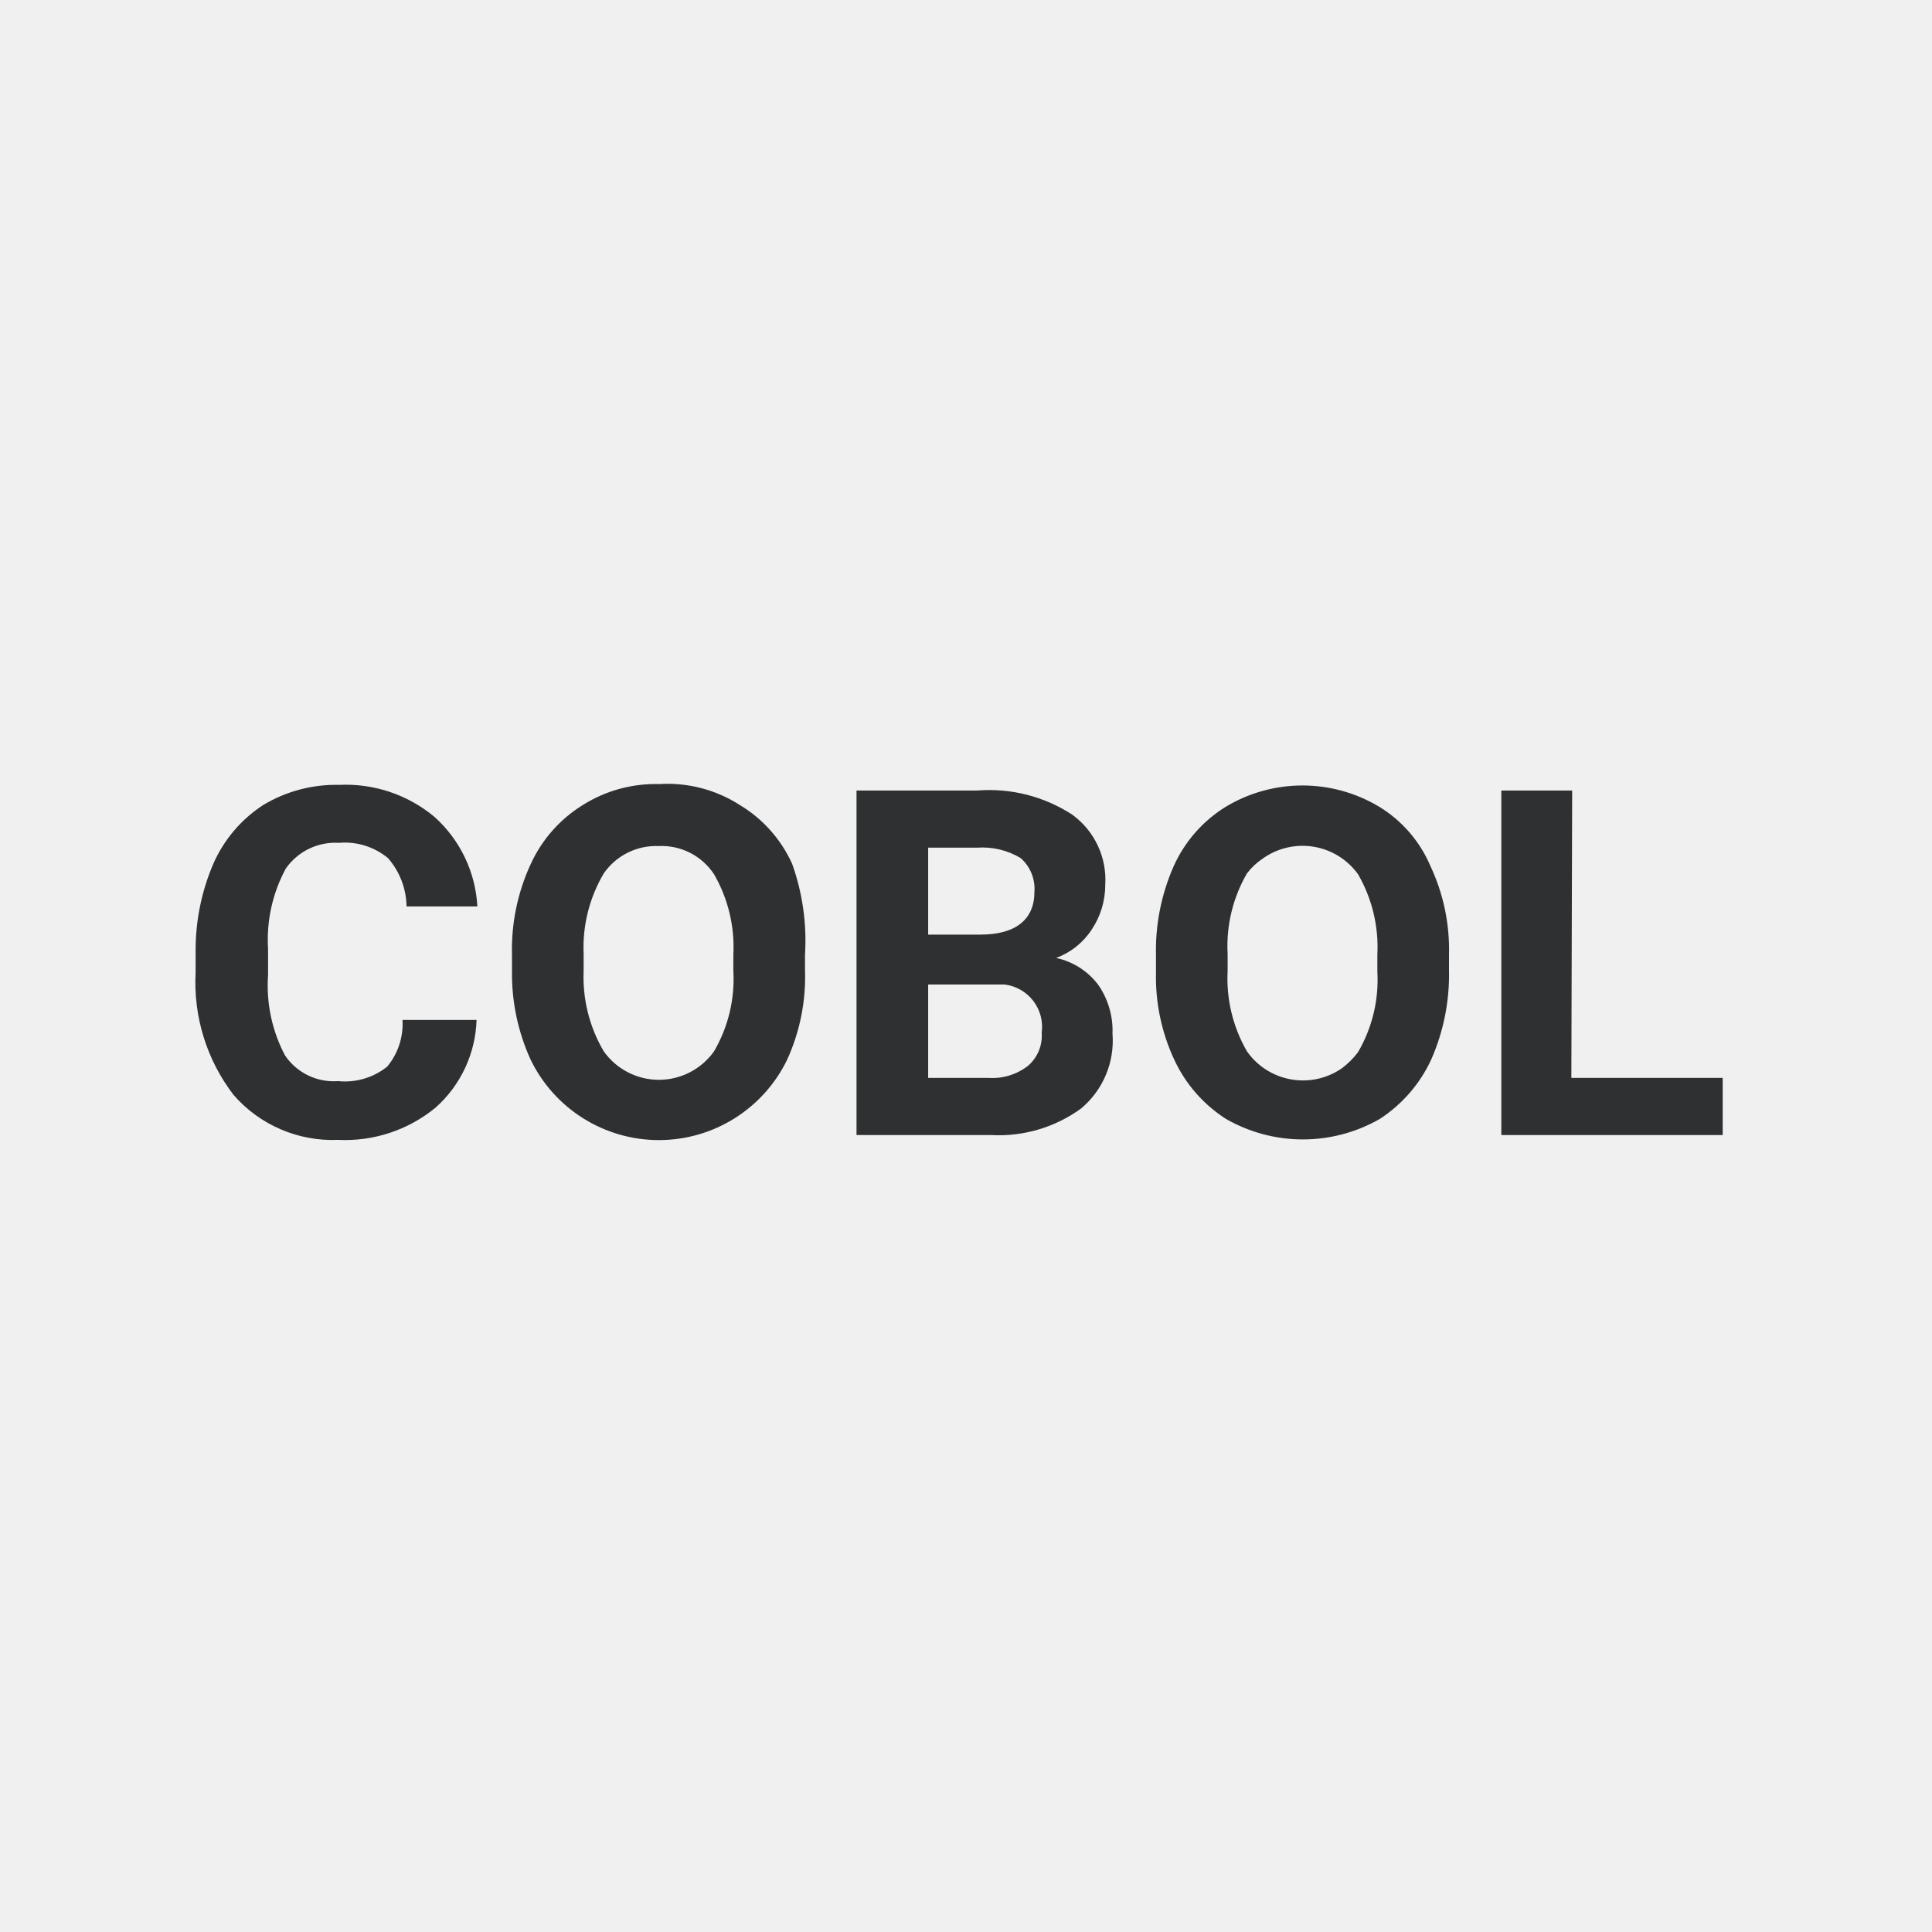
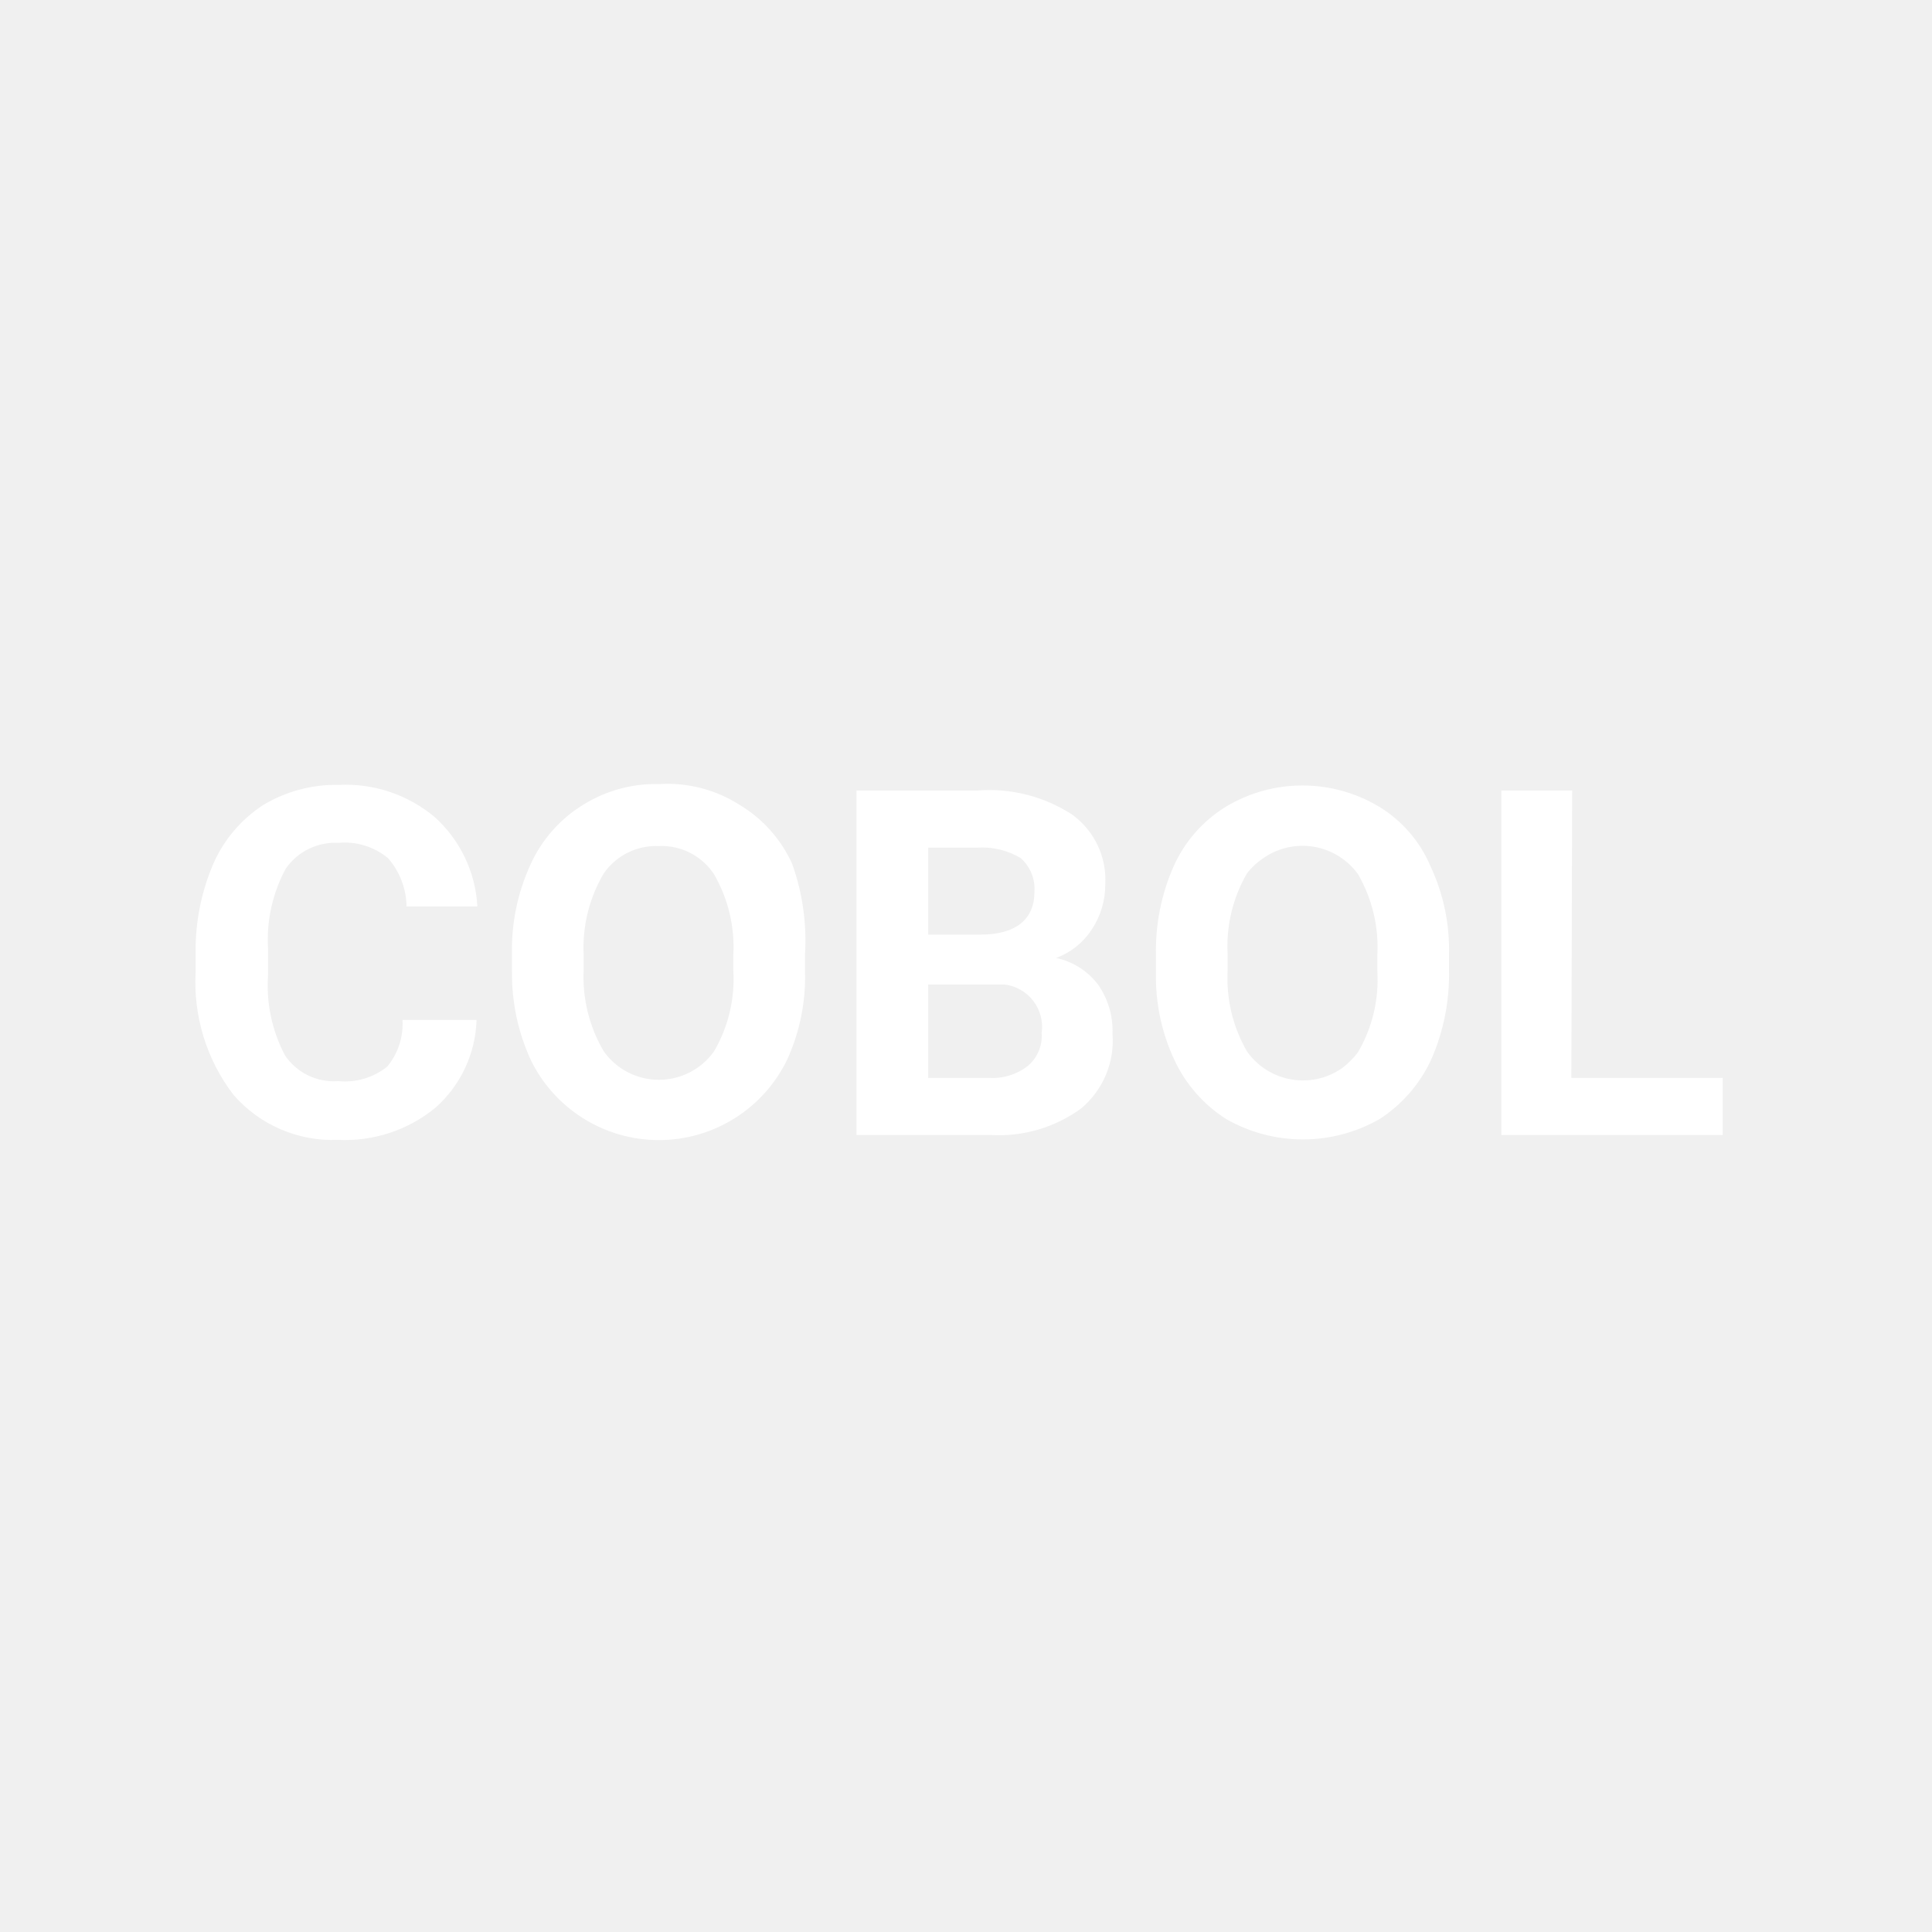
- <svg xmlns="http://www.w3.org/2000/svg" id="logo" viewBox="0 0 24 24">
-   <defs>
-     <style>.cls-1{fill:#2e3032;}</style>
+ <svg xmlns="http://www.w3.org/2000/svg" id="logo" viewBox="0 0 24 24" version="1.1">
+   <defs id="defs2054">
+     <style id="style2052">.cls-1{fill:#2e3032;}</style>
  </defs>
-   <path class="cls-1" d="M5.92,12.67a1.52,1.52,0,0,1-.51,1.09,1.77,1.77,0,0,1-1.21.4,1.63,1.63,0,0,1-1.3-.56,2.3,2.3,0,0,1-.47-1.52v-.26a2.72,2.72,0,0,1,.22-1.09A1.67,1.67,0,0,1,3.27,10a1.75,1.75,0,0,1,.94-.25,1.72,1.72,0,0,1,1.19.4,1.61,1.61,0,0,1,.53,1.11H5.05a.93.93,0,0,0-.23-.6.84.84,0,0,0-.61-.19.75.75,0,0,0-.66.32,1.86,1.86,0,0,0-.22,1v.32a1.86,1.86,0,0,0,.21,1,.73.73,0,0,0,.66.32.84.84,0,0,0,.61-.18A.83.83,0,0,0,5,12.67ZM10,12.05a2.48,2.48,0,0,1-.22,1.11,1.77,1.77,0,0,1-3.19,0,2.57,2.57,0,0,1-.23-1.09v-.21a2.53,2.53,0,0,1,.23-1.12A1.68,1.68,0,0,1,7.24,10a1.7,1.7,0,0,1,.95-.26,1.66,1.66,0,0,1,1,.26,1.64,1.64,0,0,1,.65.73A2.83,2.83,0,0,1,10,11.86Zm-.89-.19a1.81,1.81,0,0,0-.24-1,.78.78,0,0,0-.69-.35.79.79,0,0,0-.68.34,1.81,1.81,0,0,0-.25,1v.21a1.82,1.82,0,0,0,.25,1,.84.84,0,0,0,1.37,0,1.78,1.78,0,0,0,.24-1Zm1.53,2.24V9.82h1.5a1.89,1.89,0,0,1,1.18.3,1,1,0,0,1,.41.87,1,1,0,0,1-.17.56.9.9,0,0,1-.44.35.89.89,0,0,1,.52.33,1,1,0,0,1,.18.61,1.1,1.1,0,0,1-.39.93,1.74,1.74,0,0,1-1.12.33Zm.89-1.87v1.16h.75a.72.72,0,0,0,.49-.15.49.49,0,0,0,.17-.41.53.53,0,0,0-.46-.6h-1Zm0-.62h.65c.44,0,.67-.19.67-.53a.51.51,0,0,0-.17-.42.92.92,0,0,0-.54-.13h-.61Zm6.47.44a2.62,2.62,0,0,1-.22,1.11,1.76,1.76,0,0,1-.64.74,1.92,1.92,0,0,1-1.91,0,1.74,1.74,0,0,1-.64-.73,2.43,2.43,0,0,1-.23-1.09v-.21a2.59,2.59,0,0,1,.22-1.11,1.67,1.67,0,0,1,.65-.74,1.85,1.85,0,0,1,1.9,0,1.59,1.59,0,0,1,.64.74,2.44,2.44,0,0,1,.23,1.1Zm-.89-.19a1.81,1.81,0,0,0-.24-1,.85.85,0,0,0-1.19-.19.81.81,0,0,0-.19.18,1.8,1.8,0,0,0-.24,1v.21a1.81,1.81,0,0,0,.24,1,.85.85,0,0,0,1.18.21,1,1,0,0,0,.2-.2,1.78,1.78,0,0,0,.24-1Zm2.41,1.53H21.4v.71H18.65V9.82h.88Z" />
+   <path class="cls-1" d="M5.92,12.67a1.52,1.52,0,0,1-.51,1.09,1.77,1.77,0,0,1-1.21.4,1.63,1.63,0,0,1-1.3-.56,2.3,2.3,0,0,1-.47-1.52v-.26a2.72,2.72,0,0,1,.22-1.09A1.67,1.67,0,0,1,3.27,10a1.75,1.75,0,0,1,.94-.25,1.72,1.72,0,0,1,1.19.4,1.61,1.61,0,0,1,.53,1.11H5.05a.93.93,0,0,0-.23-.6.84.84,0,0,0-.61-.19.75.75,0,0,0-.66.32,1.86,1.86,0,0,0-.22,1v.32a1.86,1.86,0,0,0,.21,1,.73.73,0,0,0,.66.32.84.84,0,0,0,.61-.18A.83.83,0,0,0,5,12.67ZM10,12.05a2.48,2.48,0,0,1-.22,1.11,1.77,1.77,0,0,1-3.19,0,2.57,2.57,0,0,1-.23-1.09v-.21a2.53,2.53,0,0,1,.23-1.12A1.68,1.68,0,0,1,7.24,10a1.7,1.7,0,0,1,.95-.26,1.66,1.66,0,0,1,1,.26,1.64,1.64,0,0,1,.65.73A2.83,2.83,0,0,1,10,11.86Zm-.89-.19a1.81,1.81,0,0,0-.24-1,.78.78,0,0,0-.69-.35.79.79,0,0,0-.68.34,1.81,1.81,0,0,0-.25,1v.21a1.82,1.82,0,0,0,.25,1,.84.84,0,0,0,1.37,0,1.78,1.78,0,0,0,.24-1Zm1.53,2.24V9.82h1.5a1.89,1.89,0,0,1,1.18.3,1,1,0,0,1,.41.87,1,1,0,0,1-.17.56.9.9,0,0,1-.44.35.89.89,0,0,1,.52.33,1,1,0,0,1,.18.61,1.1,1.1,0,0,1-.39.93,1.74,1.74,0,0,1-1.12.33Zm.89-1.87v1.16h.75a.72.72,0,0,0,.49-.15.49.49,0,0,0,.17-.41.53.53,0,0,0-.46-.6h-1Zm0-.62h.65c.44,0,.67-.19.67-.53a.51.51,0,0,0-.17-.42.92.92,0,0,0-.54-.13h-.61Zm6.47.44a2.62,2.62,0,0,1-.22,1.11,1.76,1.76,0,0,1-.64.74,1.92,1.92,0,0,1-1.91,0,1.74,1.74,0,0,1-.64-.73,2.43,2.43,0,0,1-.23-1.09v-.21a2.59,2.59,0,0,1,.22-1.11,1.67,1.67,0,0,1,.65-.74,1.85,1.85,0,0,1,1.9,0,1.59,1.59,0,0,1,.64.74,2.44,2.44,0,0,1,.23,1.1Zm-.89-.19a1.81,1.81,0,0,0-.24-1,.85.85,0,0,0-1.19-.19.81.81,0,0,0-.19.18,1.8,1.8,0,0,0-.24,1v.21a1.81,1.81,0,0,0,.24,1,.85.85,0,0,0,1.18.21,1,1,0,0,0,.2-.2,1.78,1.78,0,0,0,.24-1Zm2.41,1.53H21.4v.71H18.65V9.82h.88Z" id="path2058" style="fill:#ffffff;fill-opacity:1" />
</svg>
